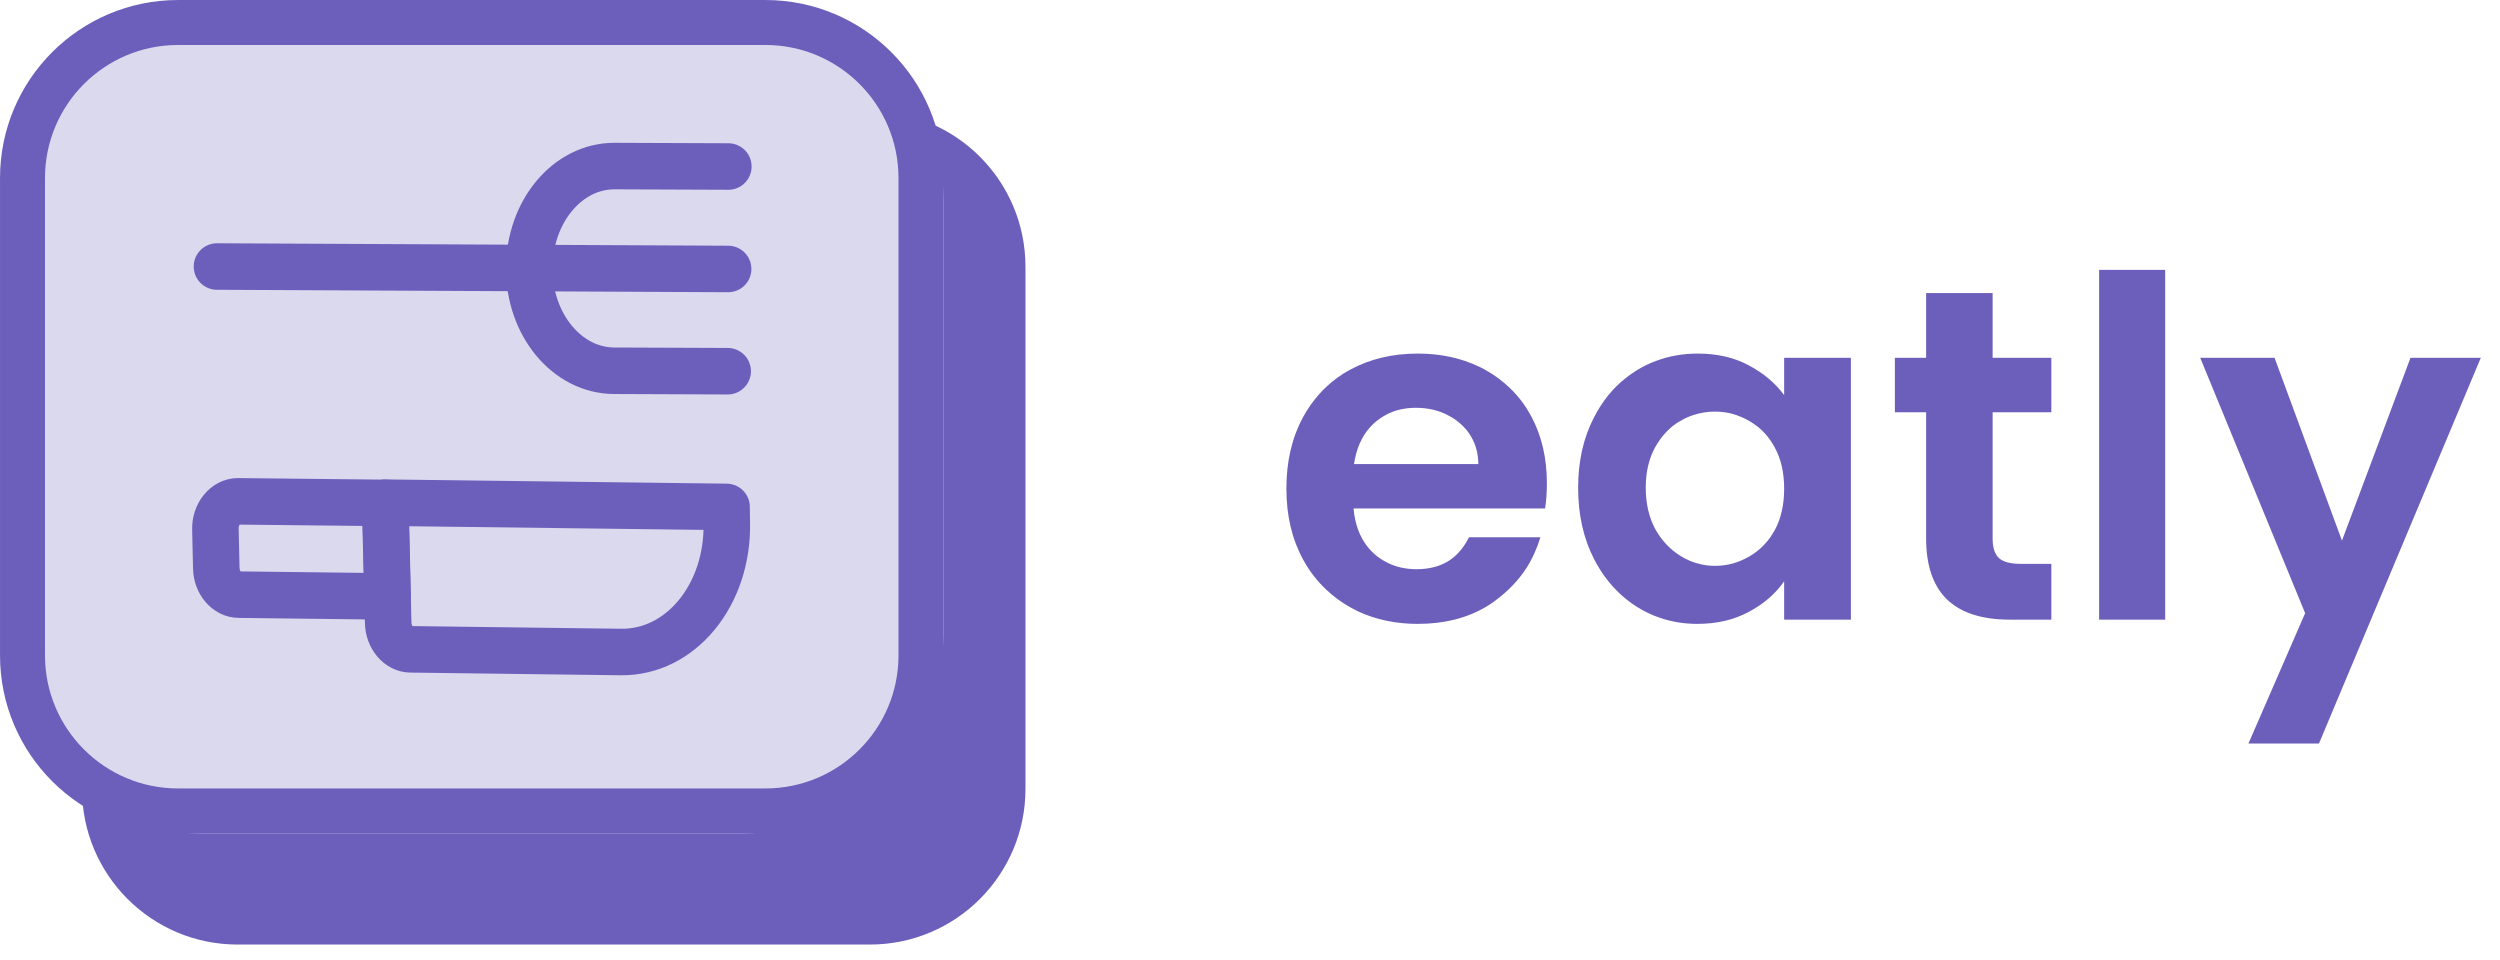
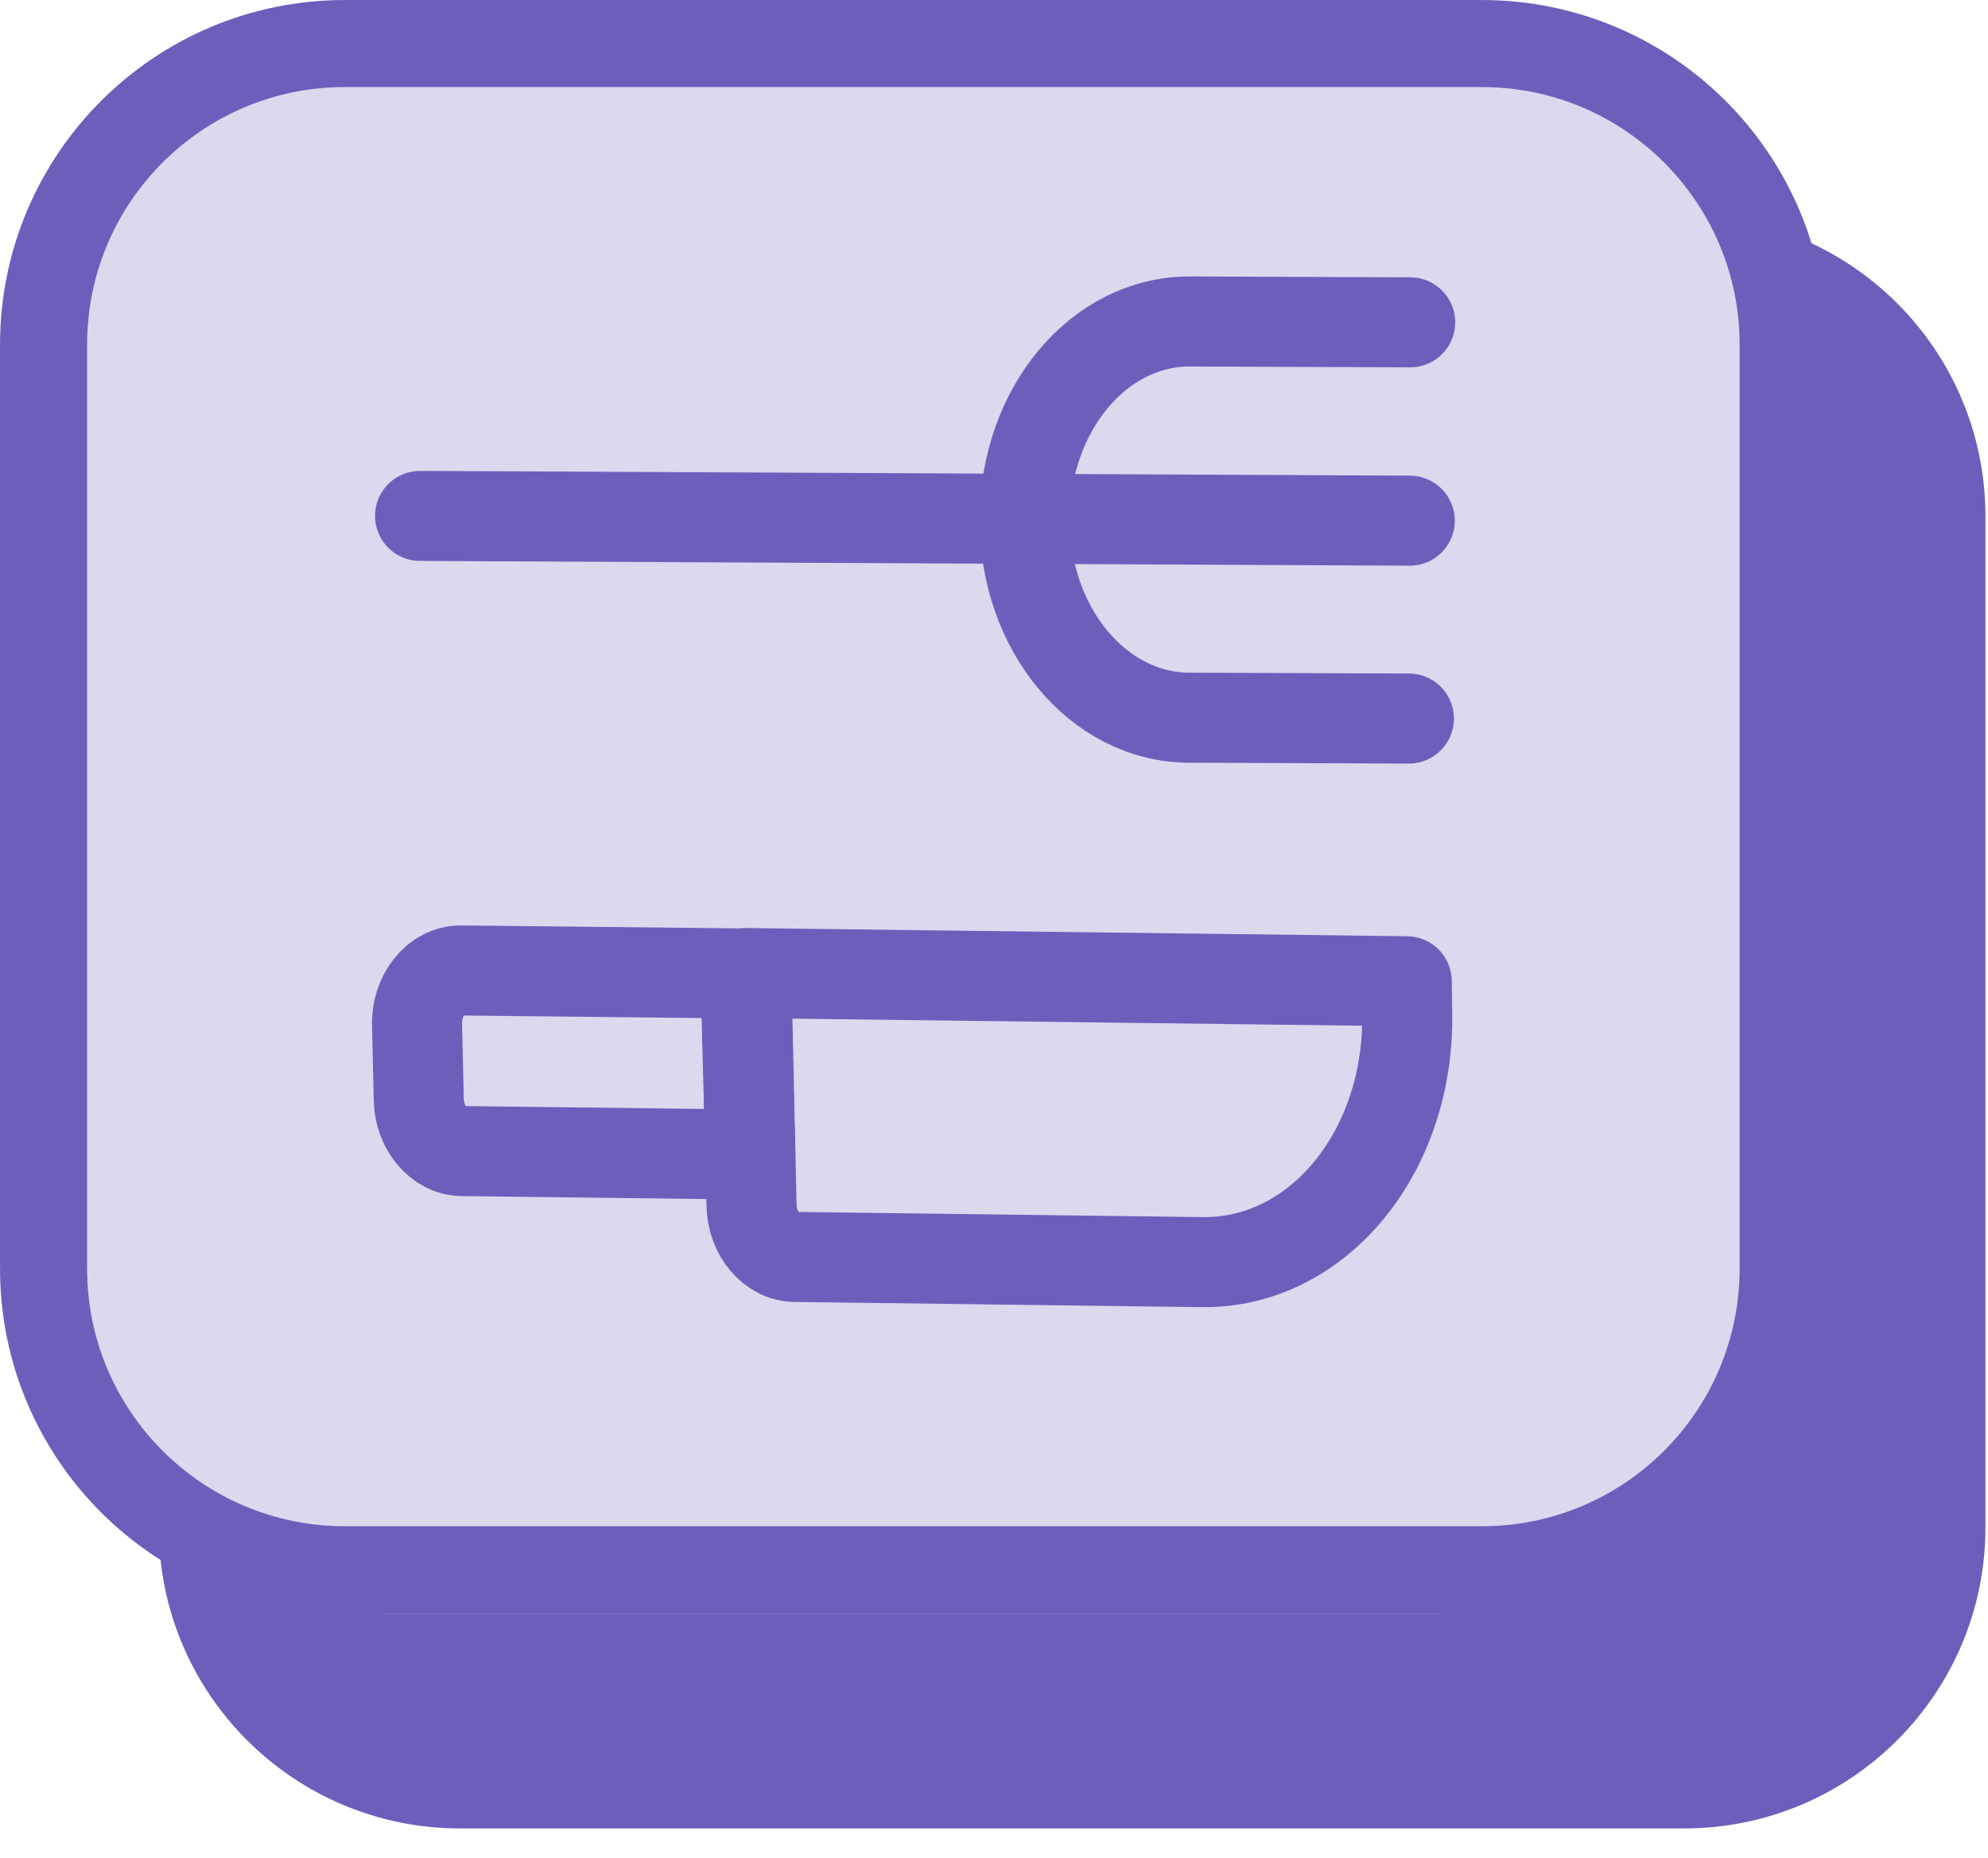
- <svg xmlns="http://www.w3.org/2000/svg" width="112" height="43" viewBox="0 0 112 43" fill="none">
+ <svg xmlns="http://www.w3.org/2000/svg" width="46" height="43" viewBox="0 0 46 43" fill="none">
  <defs />
  <rect id="Back" x="3.674" y="4.979" rx="6.97" width="42.267" height="37.337" fill="#6C5FBC" fill-opacity="1" />
-   <rect id="Front" rx="8.97" width="42.267" height="37.337" fill="#DBD9EE" fill-opacity="1" />
+   <rect id="Front" rx="8.97" width="42.167" height="37.337" fill="#DBD9EE" fill-opacity="1" />
  <rect id="Front" x="1.008" y="1.008" rx="6.97" width="40.252" height="35.322" stroke="#6C5FBC" stroke-opacity="1" stroke-width="2.015" />
  <path id="Vector" d="M32.62 12.05L9.72 11.94" stroke="#6C5FBC" stroke-opacity="1" stroke-width="2.084" stroke-linejoin="round" stroke-linecap="round" />
  <path id="Vector" d="M32.6 16.63L27.51 16.61C25.4 16.6 23.7 14.54 23.71 12.01C23.72 9.47 25.43 7.43 27.54 7.44L32.63 7.46" stroke="#6C5FBC" stroke-opacity="1" stroke-width="2.084" stroke-linejoin="round" stroke-linecap="round" />
  <path id="Vector" d="M10.7 26.64C10.16 26.64 9.7 26.1 9.69 25.45L9.65 23.72C9.63 23.04 10.09 22.46 10.66 22.46L17.25 22.53L17.36 26.72L10.7 26.64Z" stroke="#6C5FBC" stroke-opacity="1" stroke-width="2.084" stroke-linejoin="round" />
  <path id="Vector" d="M18.4 29.09C17.86 29.09 17.4 28.55 17.39 27.89L17.27 22.52L32.55 22.71L32.56 23.39C32.64 26.64 30.5 29.25 27.81 29.21L18.4 29.09Z" stroke="#6C5FBC" stroke-opacity="1" stroke-width="2.084" stroke-linejoin="round" />
-   <path id="eatly" d="M97 27.76L97 12.09L94.04 12.09L94.04 27.76L97 27.76ZM89.27 24.14L89.27 18.47L91.9 18.47L91.9 16.03L89.27 16.03L89.27 13.13L86.29 13.13L86.29 16.03L84.89 16.03L84.89 18.47L86.29 18.47L86.29 24.12Q86.29 25.89 87.17 26.8Q88.11 27.76 90.04 27.76L91.9 27.76L91.9 25.26L90.52 25.26Q89.84 25.26 89.55 25Q89.27 24.73 89.27 24.14ZM69.22 22.78Q69.3 22.28 69.3 21.64Q69.3 19.97 68.61 18.67Q68.59 18.64 68.57 18.6Q68.2 17.92 67.67 17.41Q67.16 16.91 66.52 16.56Q66.4 16.49 66.27 16.43Q65.04 15.84 63.52 15.84Q61.83 15.84 60.51 16.55Q60.48 16.57 60.45 16.58Q59.89 16.89 59.43 17.32Q58.81 17.9 58.37 18.7Q57.63 20.07 57.63 21.89Q57.63 23.7 58.38 25.07Q58.8 25.84 59.41 26.41Q59.89 26.87 60.48 27.2Q60.66 27.3 60.84 27.39Q62.05 27.95 63.52 27.95Q65.3 27.95 66.6 27.17Q66.84 27.03 67.05 26.86Q67.85 26.26 68.37 25.47Q68.78 24.83 69.01 24.07L65.81 24.07Q65.48 24.73 64.96 25.09Q64.35 25.5 63.46 25.5Q62.72 25.5 62.14 25.2Q61.81 25.04 61.53 24.78Q61.39 24.65 61.28 24.51Q60.73 23.83 60.64 22.78L69.22 22.78ZM71.41 18.7Q70.7 20.07 70.7 21.85Q70.7 23.65 71.41 25.04Q71.97 26.13 72.85 26.84Q73.08 27.03 73.34 27.19Q73.83 27.5 74.37 27.68Q75.16 27.95 76.04 27.95Q77.35 27.95 78.35 27.41Q79.36 26.87 79.93 26.04L79.93 27.76L82.92 27.76L82.92 16.03L79.93 16.03L79.93 17.7Q79.34 16.9 78.35 16.37Q77.37 15.84 76.06 15.84Q75.06 15.84 74.19 16.17Q73.75 16.33 73.34 16.58Q73.08 16.74 72.84 16.93Q71.97 17.61 71.41 18.7ZM103.89 33.31L111.14 16.03L107.99 16.03L104.92 24.22L101.9 16.03L98.57 16.03L103.27 27.47L100.73 33.31L103.89 33.31ZM65.91 19.57Q66.22 20.09 66.23 20.79L60.66 20.79Q60.81 19.78 61.37 19.15Q61.47 19.04 61.58 18.94Q61.82 18.73 62.1 18.58Q62.68 18.27 63.43 18.27Q64.26 18.27 64.9 18.62Q65.17 18.76 65.4 18.96Q65.72 19.23 65.91 19.57ZM79.51 20.05Q79.93 20.82 79.93 21.89Q79.93 22.97 79.51 23.75Q79.21 24.29 78.77 24.65Q78.58 24.81 78.37 24.93Q78 25.14 77.61 25.25Q77.23 25.35 76.82 25.35Q76.48 25.35 76.16 25.27Q75.72 25.17 75.31 24.92Q75.18 24.84 75.06 24.75Q74.52 24.35 74.16 23.71Q73.73 22.91 73.73 21.85Q73.73 20.79 74.16 20.02Q74.53 19.37 75.08 18.98Q75.18 18.91 75.3 18.85Q75.58 18.68 75.88 18.59Q76.33 18.44 76.82 18.44Q77.23 18.44 77.61 18.54Q78 18.65 78.37 18.86Q78.57 18.98 78.75 19.12Q79.21 19.49 79.51 20.05Z" fill="#6C5FBC" fill-opacity="1" fill-rule="evenodd" />
</svg>
